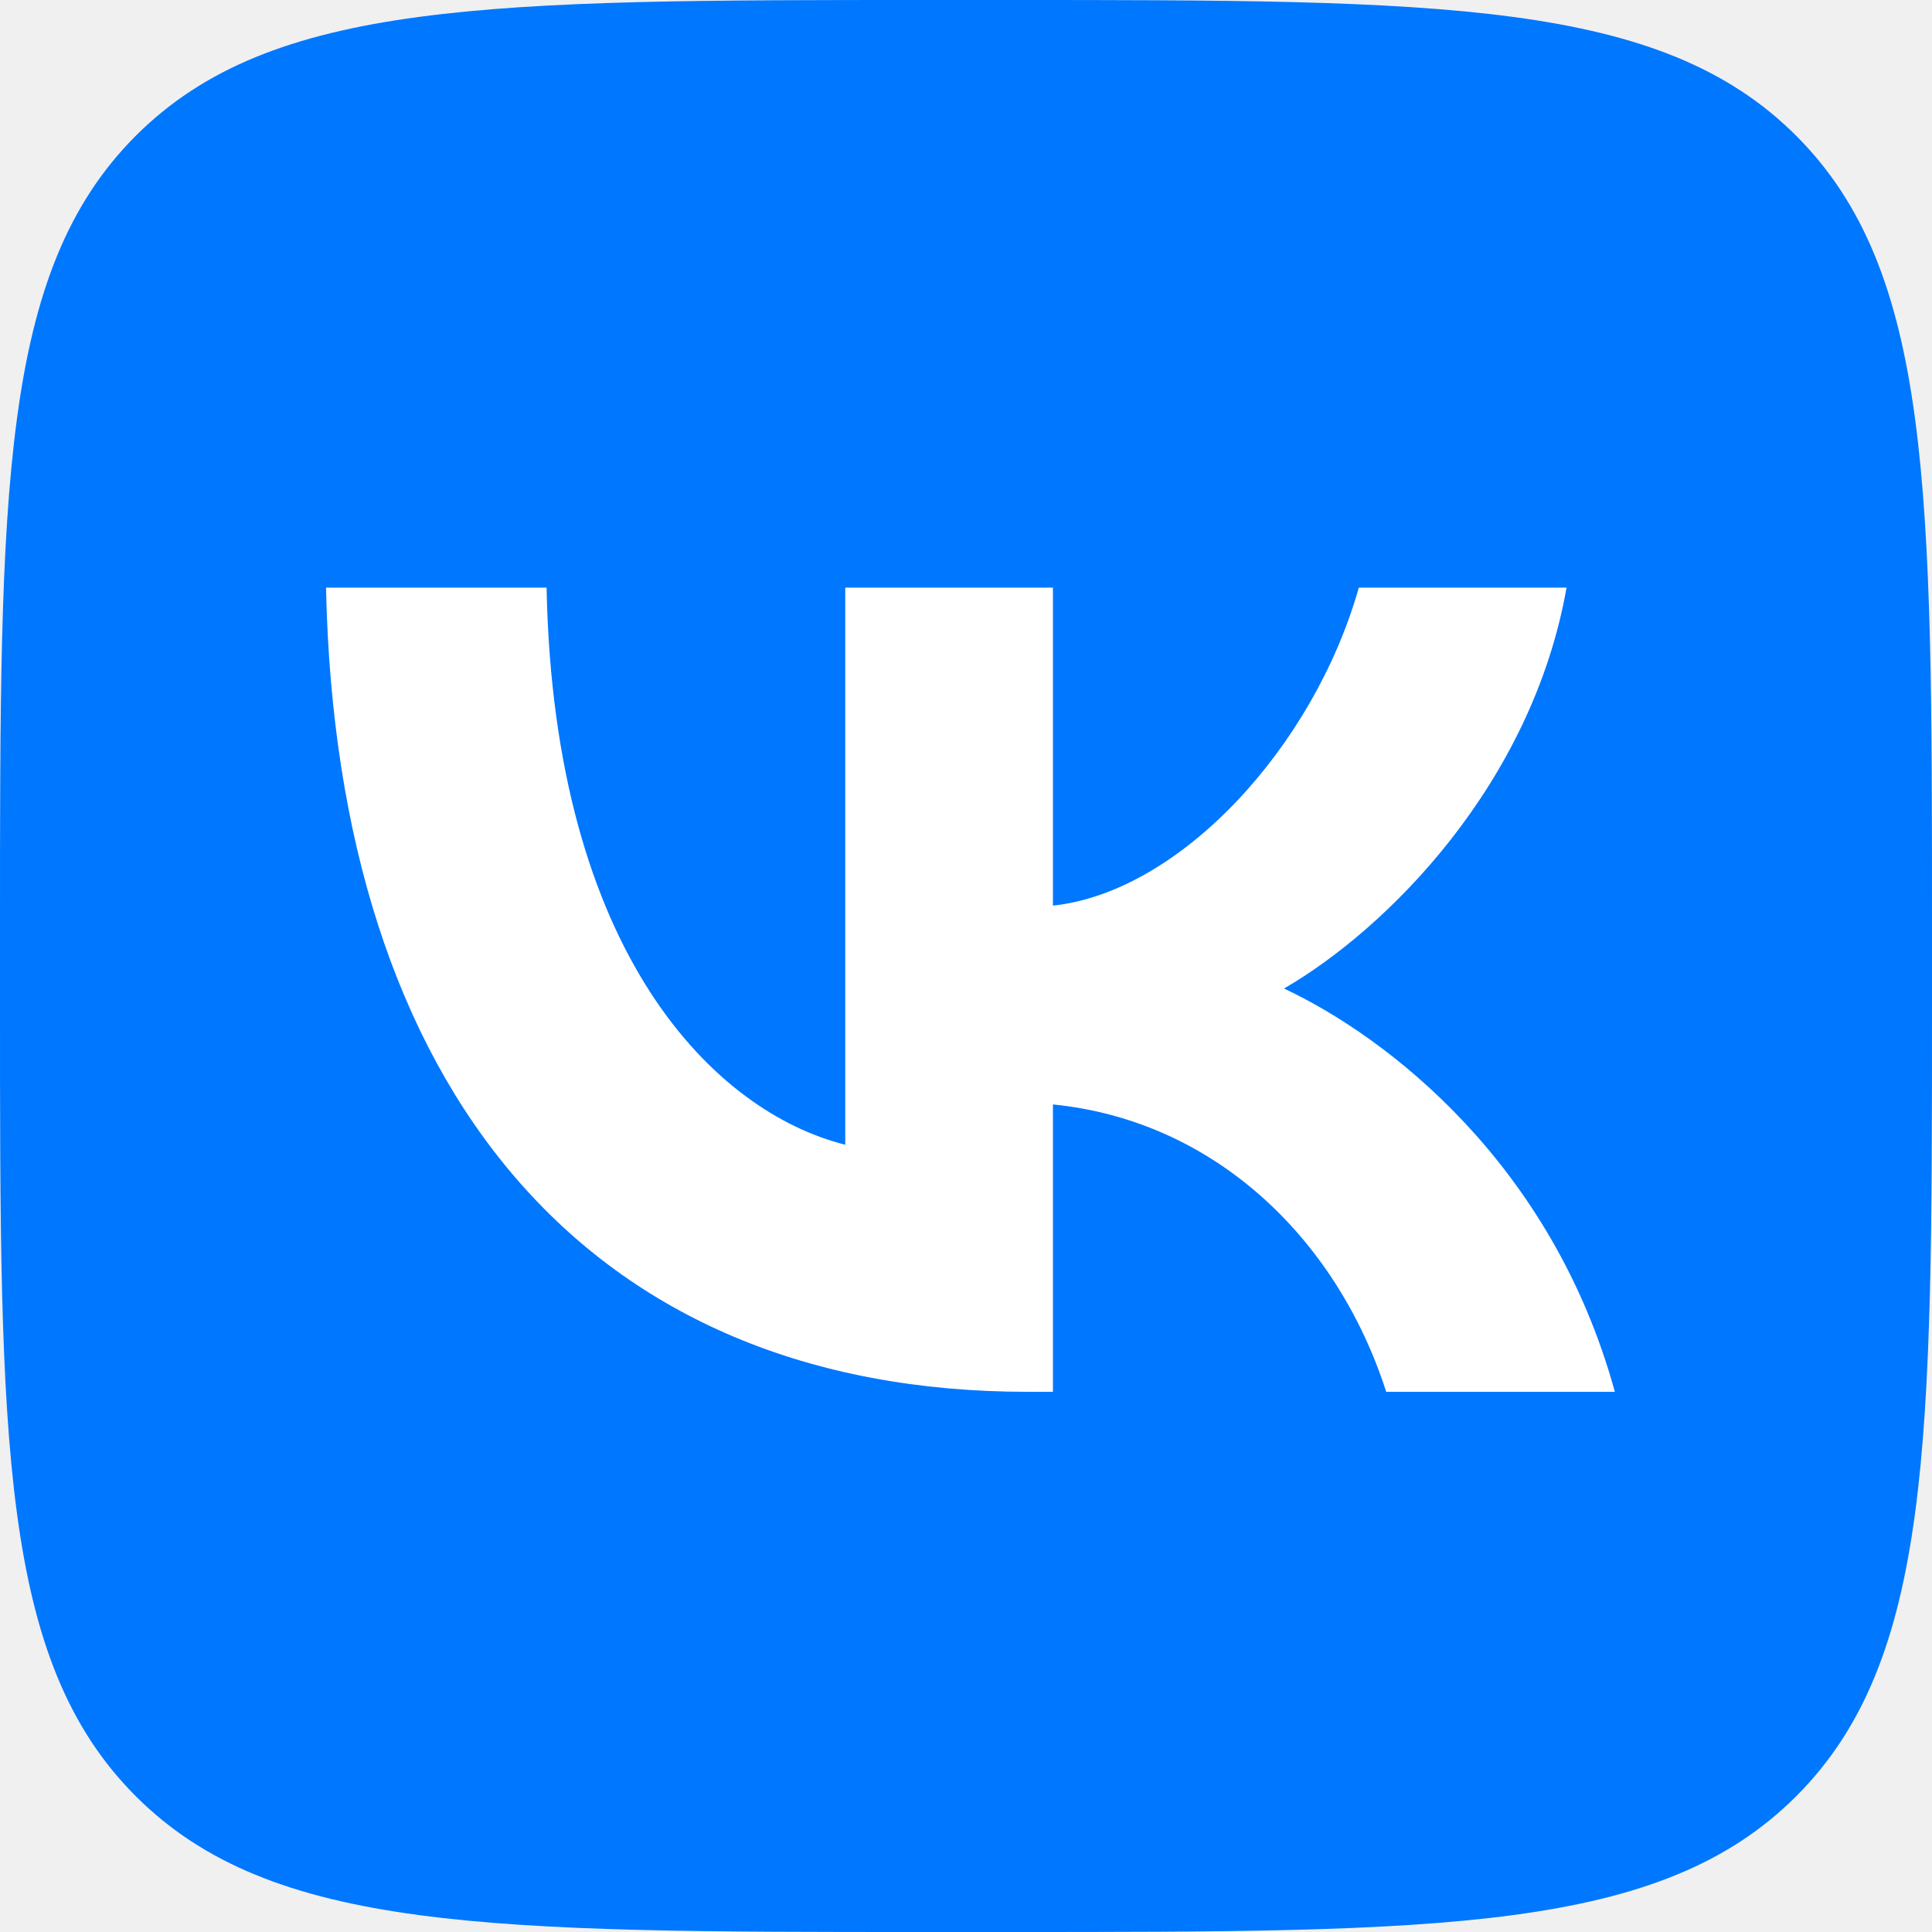
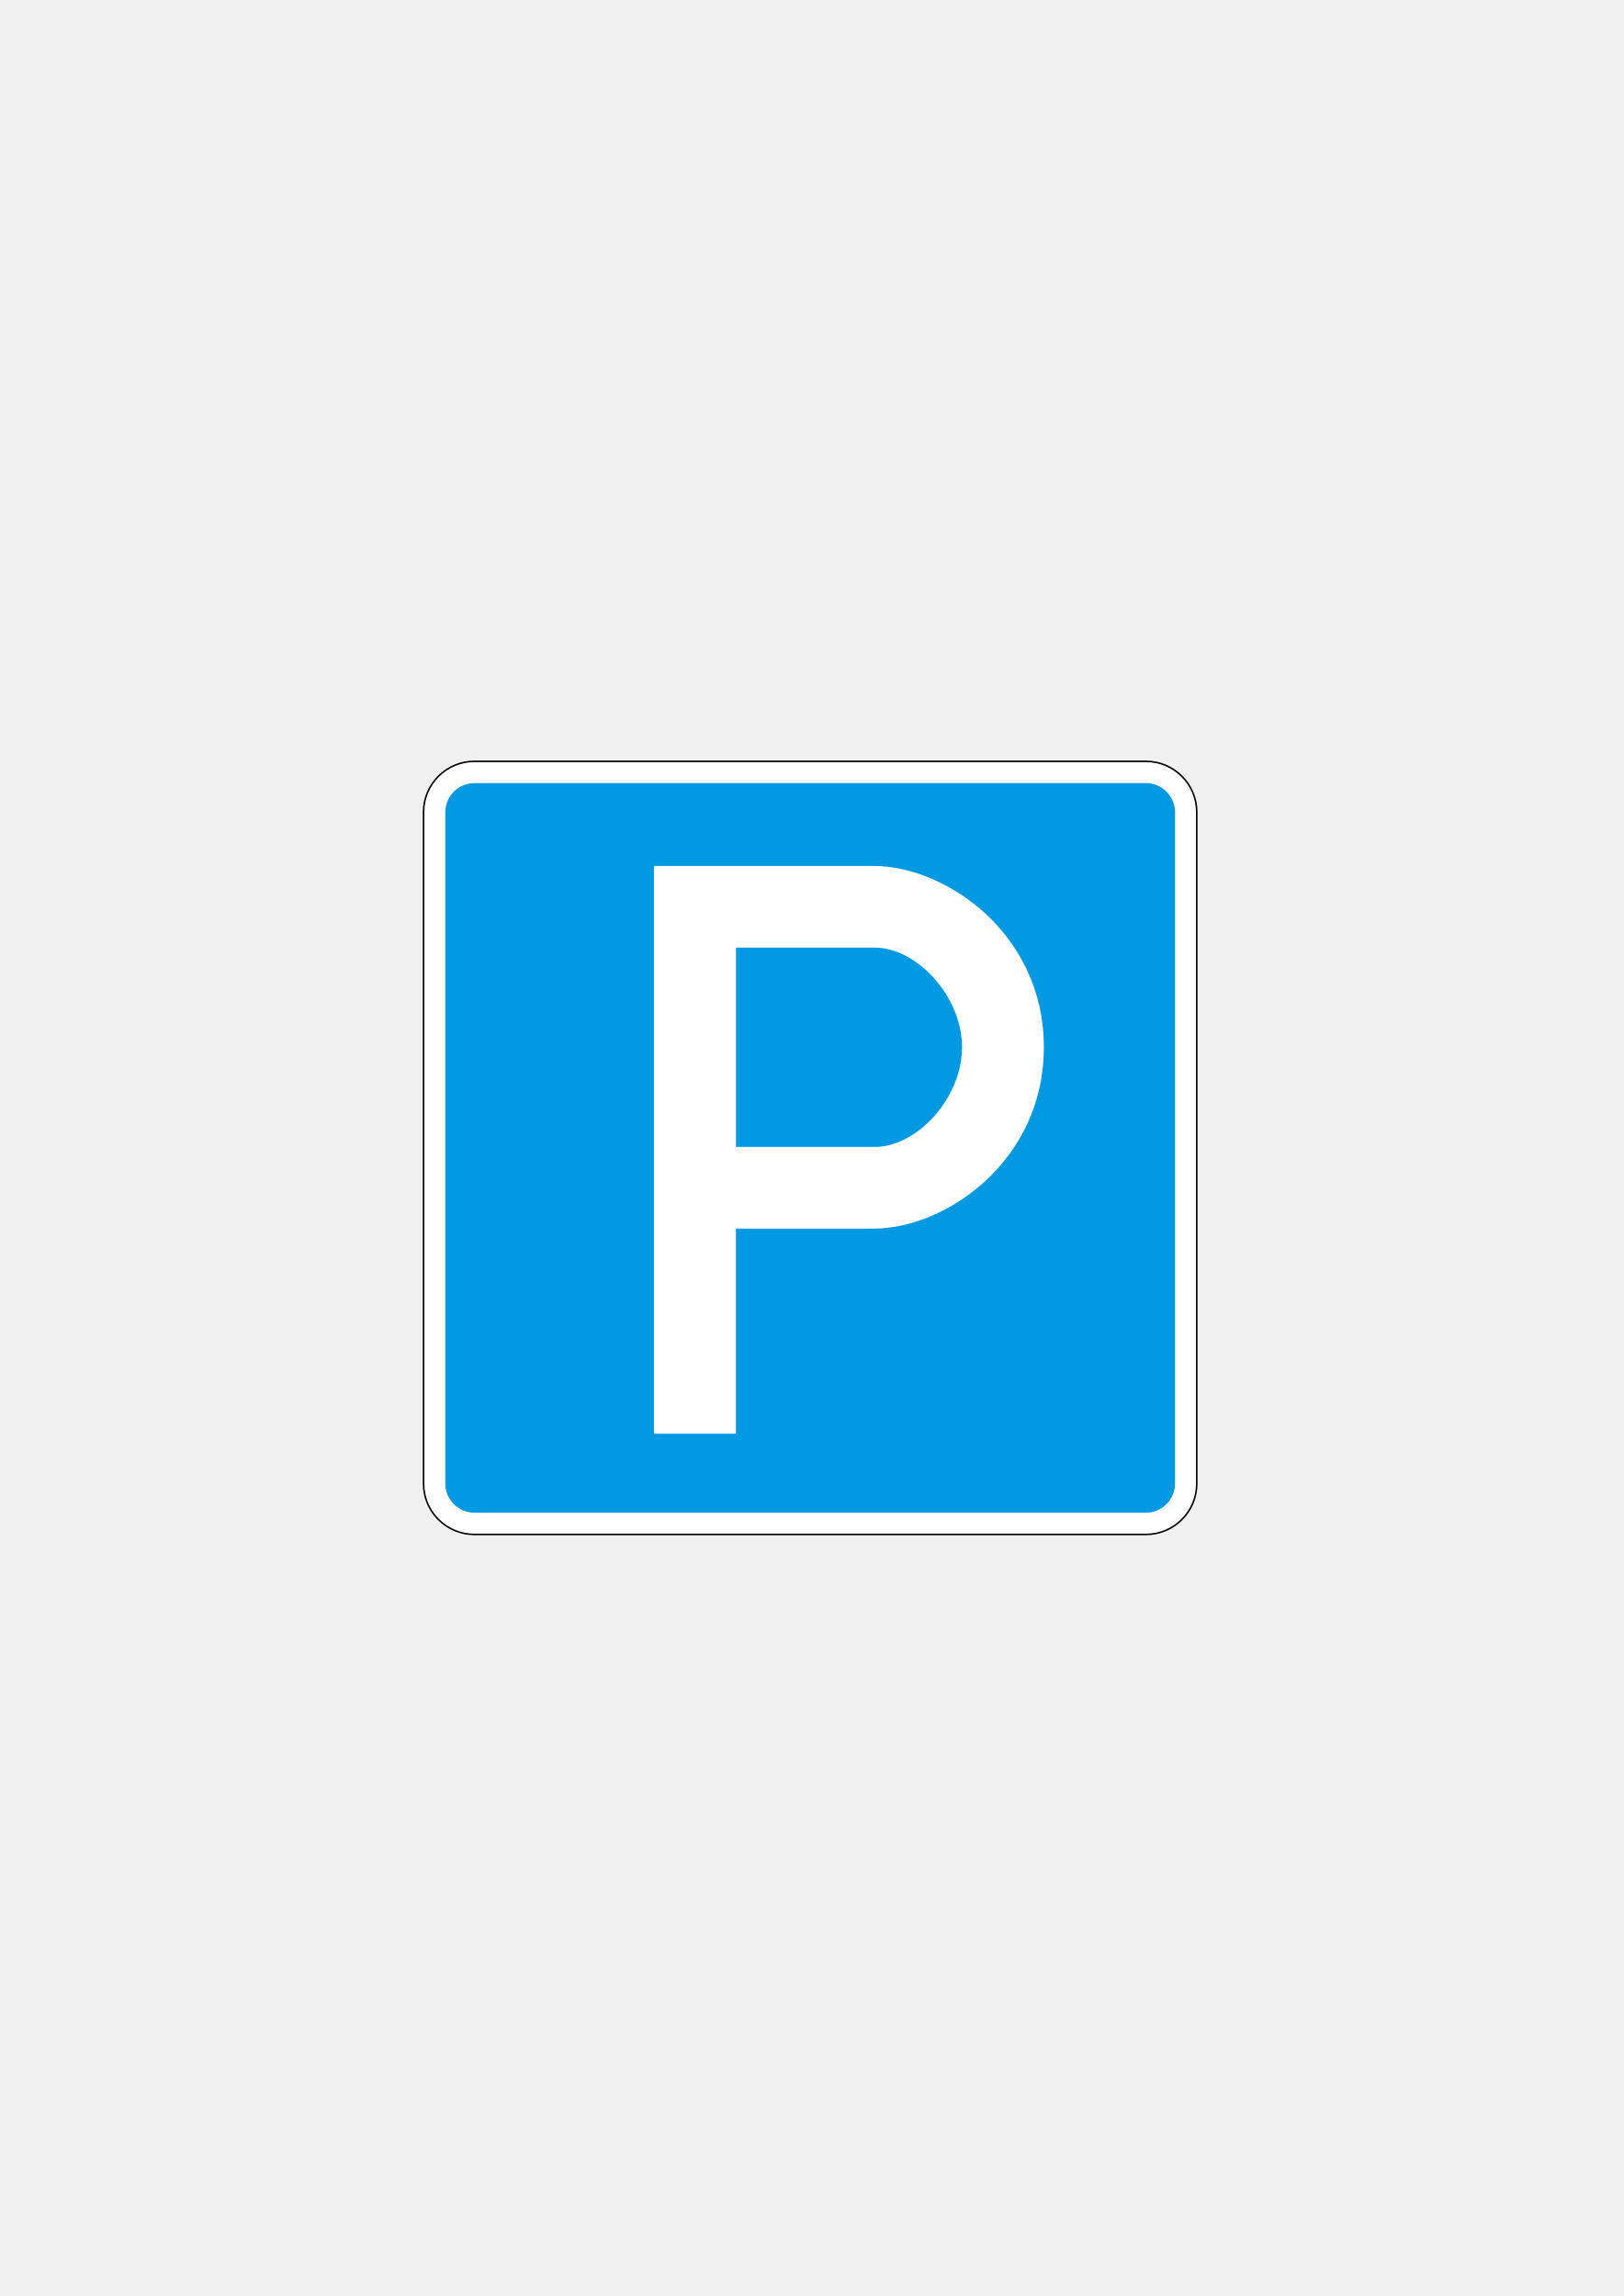
- <svg xmlns="http://www.w3.org/2000/svg" width="32" height="32" viewBox="0 0 32 32" fill="none">
-   <mask id="mask0_531_12284" style="mask-type:luminance" maskUnits="userSpaceOnUse" x="0" y="0" width="32" height="32">
-     <path d="M32 0H0V32H32V0Z" fill="white" />
-   </mask>
-   <g mask="url(#mask0_531_12284)">
-     <path d="M0 15.36C0 8.119 0 4.499 2.249 2.249C4.499 0 8.119 0 15.36 0H16.64C23.881 0 27.501 0 29.751 2.249C32 4.499 32 8.119 32 15.36V16.64C32 23.881 32 27.501 29.751 29.751C27.501 32 23.881 32 16.64 32H15.36C8.119 32 4.499 32 2.249 29.751C0 27.501 0 23.881 0 16.64V15.36Z" fill="#0077FF" />
-     <path d="M17.027 23.053C9.733 23.053 5.573 18.053 5.4 9.733H9.053C9.173 15.84 11.867 18.427 14 18.96V9.733H17.44V15C19.547 14.773 21.76 12.373 22.506 9.733H25.947C25.373 12.987 22.973 15.387 21.267 16.373C22.973 17.173 25.707 19.267 26.747 23.053H22.96C22.146 20.52 20.12 18.56 17.44 18.293V23.053H17.027Z" fill="white" />
+ <svg xmlns="http://www.w3.org/2000/svg" viewBox="0 0 793.707 1122.52" height="1122.52" width="793.707" xml:space="preserve" id="svg2" version="1.1">
+   <defs id="defs6">
+     <clipPath id="clipPath18" clipPathUnits="userSpaceOnUse">
+       <path id="path16" d="M 0,841.89 H 595.28 V 0 H 0 Z" />
+     </clipPath>
+   </defs>
+   <g transform="matrix(1.333333,0,0,-1.333333,0,1122.52)" id="g10">
+     <g id="g12">
+       <g clip-path="url(#clipPath18)" id="g14">
+         <g transform="translate(173.8687,562.7168)" id="g20">
+           <path id="path22" style="fill:#ffffff;fill-opacity:1;fill-rule:evenodd;stroke:none" d="m 0,0 h 246.293 c 10.223,0 18.585,-8.363 18.585,-18.585 v -246.296 c 0,-10.222 -8.362,-18.585 -18.585,-18.585 H 0 c -10.222,0 -18.585,8.363 -18.585,18.585 V -18.585 C -18.585,-8.363 -10.222,0 0,0" />
+         </g>
+         <g transform="translate(173.8687,562.7168)" id="g24">
+           <path id="path26" style="fill:none;stroke:#000000;stroke-width:0.567;stroke-linecap:butt;stroke-linejoin:miter;stroke-miterlimit:22.926;stroke-dasharray:none;stroke-opacity:1" d="m 0,0 h 246.293 c 10.223,0 18.585,-8.363 18.585,-18.585 v -246.296 c 0,-10.222 -8.362,-18.585 -18.585,-18.585 H 0 c -10.222,0 -18.585,8.363 -18.585,18.585 V -18.585 C -18.585,-8.363 -10.222,0 0,0 Z" />
+         </g>
+         <g transform="translate(320.7881,494.415)" id="g28">
+           <path id="path30" style="fill:#0099e2;fill-opacity:1;fill-rule:evenodd;stroke:none" d="M 0,0 C 15.164,0 31.904,-17.699 31.904,-36.538 31.904,-55.376 15.163,-73.075 0,-73.075 H -50.97 V -36.538 0 Z m -0.476,29.953 c 26.166,0 62.382,-24.575 62.382,-66.49 0,-41.916 -36.218,-66.491 -62.382,-66.491 h -50.509 v -75.203 h -30.054 v 75.203 14.038 52.453 66.49 z M -146.851,60.334 H 99.306 c 5.879,0 10.686,-4.808 10.686,-10.687 v -246.158 c 0,-5.878 -4.807,-10.686 -10.686,-10.686 h -246.157 c -5.878,0 -10.686,4.808 -10.686,10.686 V 49.647 c 0,5.879 4.808,10.687 10.686,10.687" />
+         </g>
+       </g>
+     </g>
  </g>
</svg>
